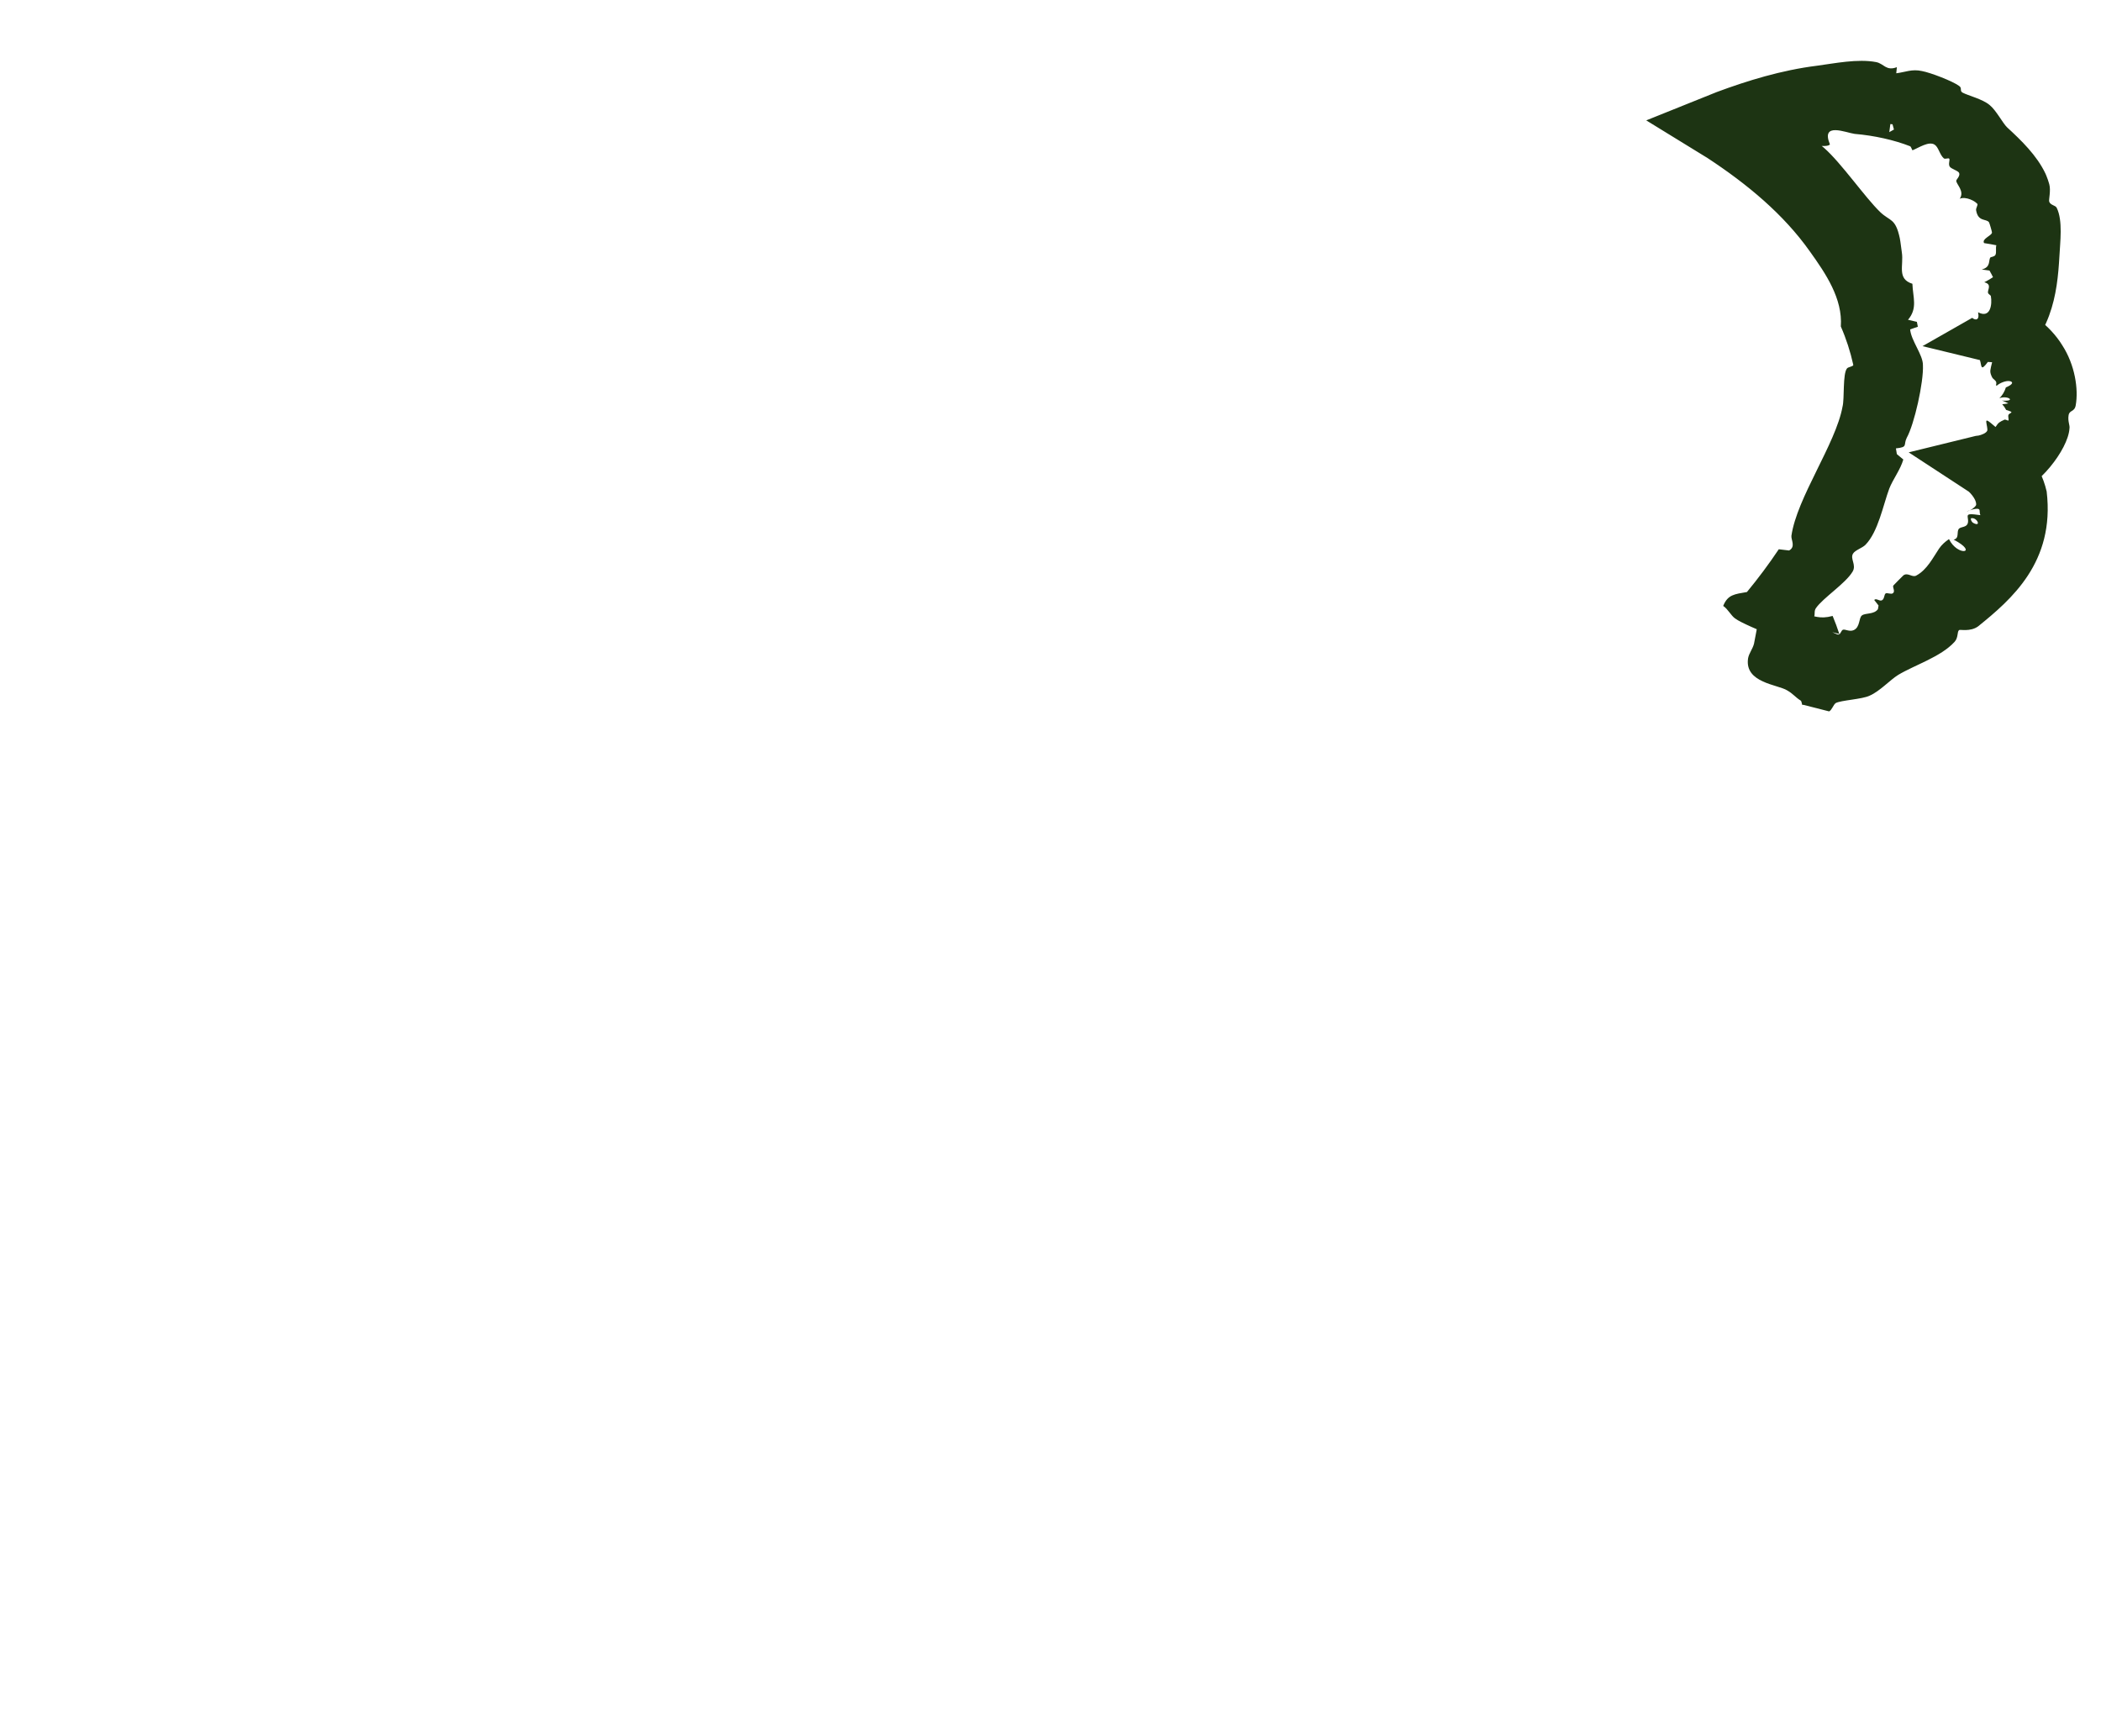
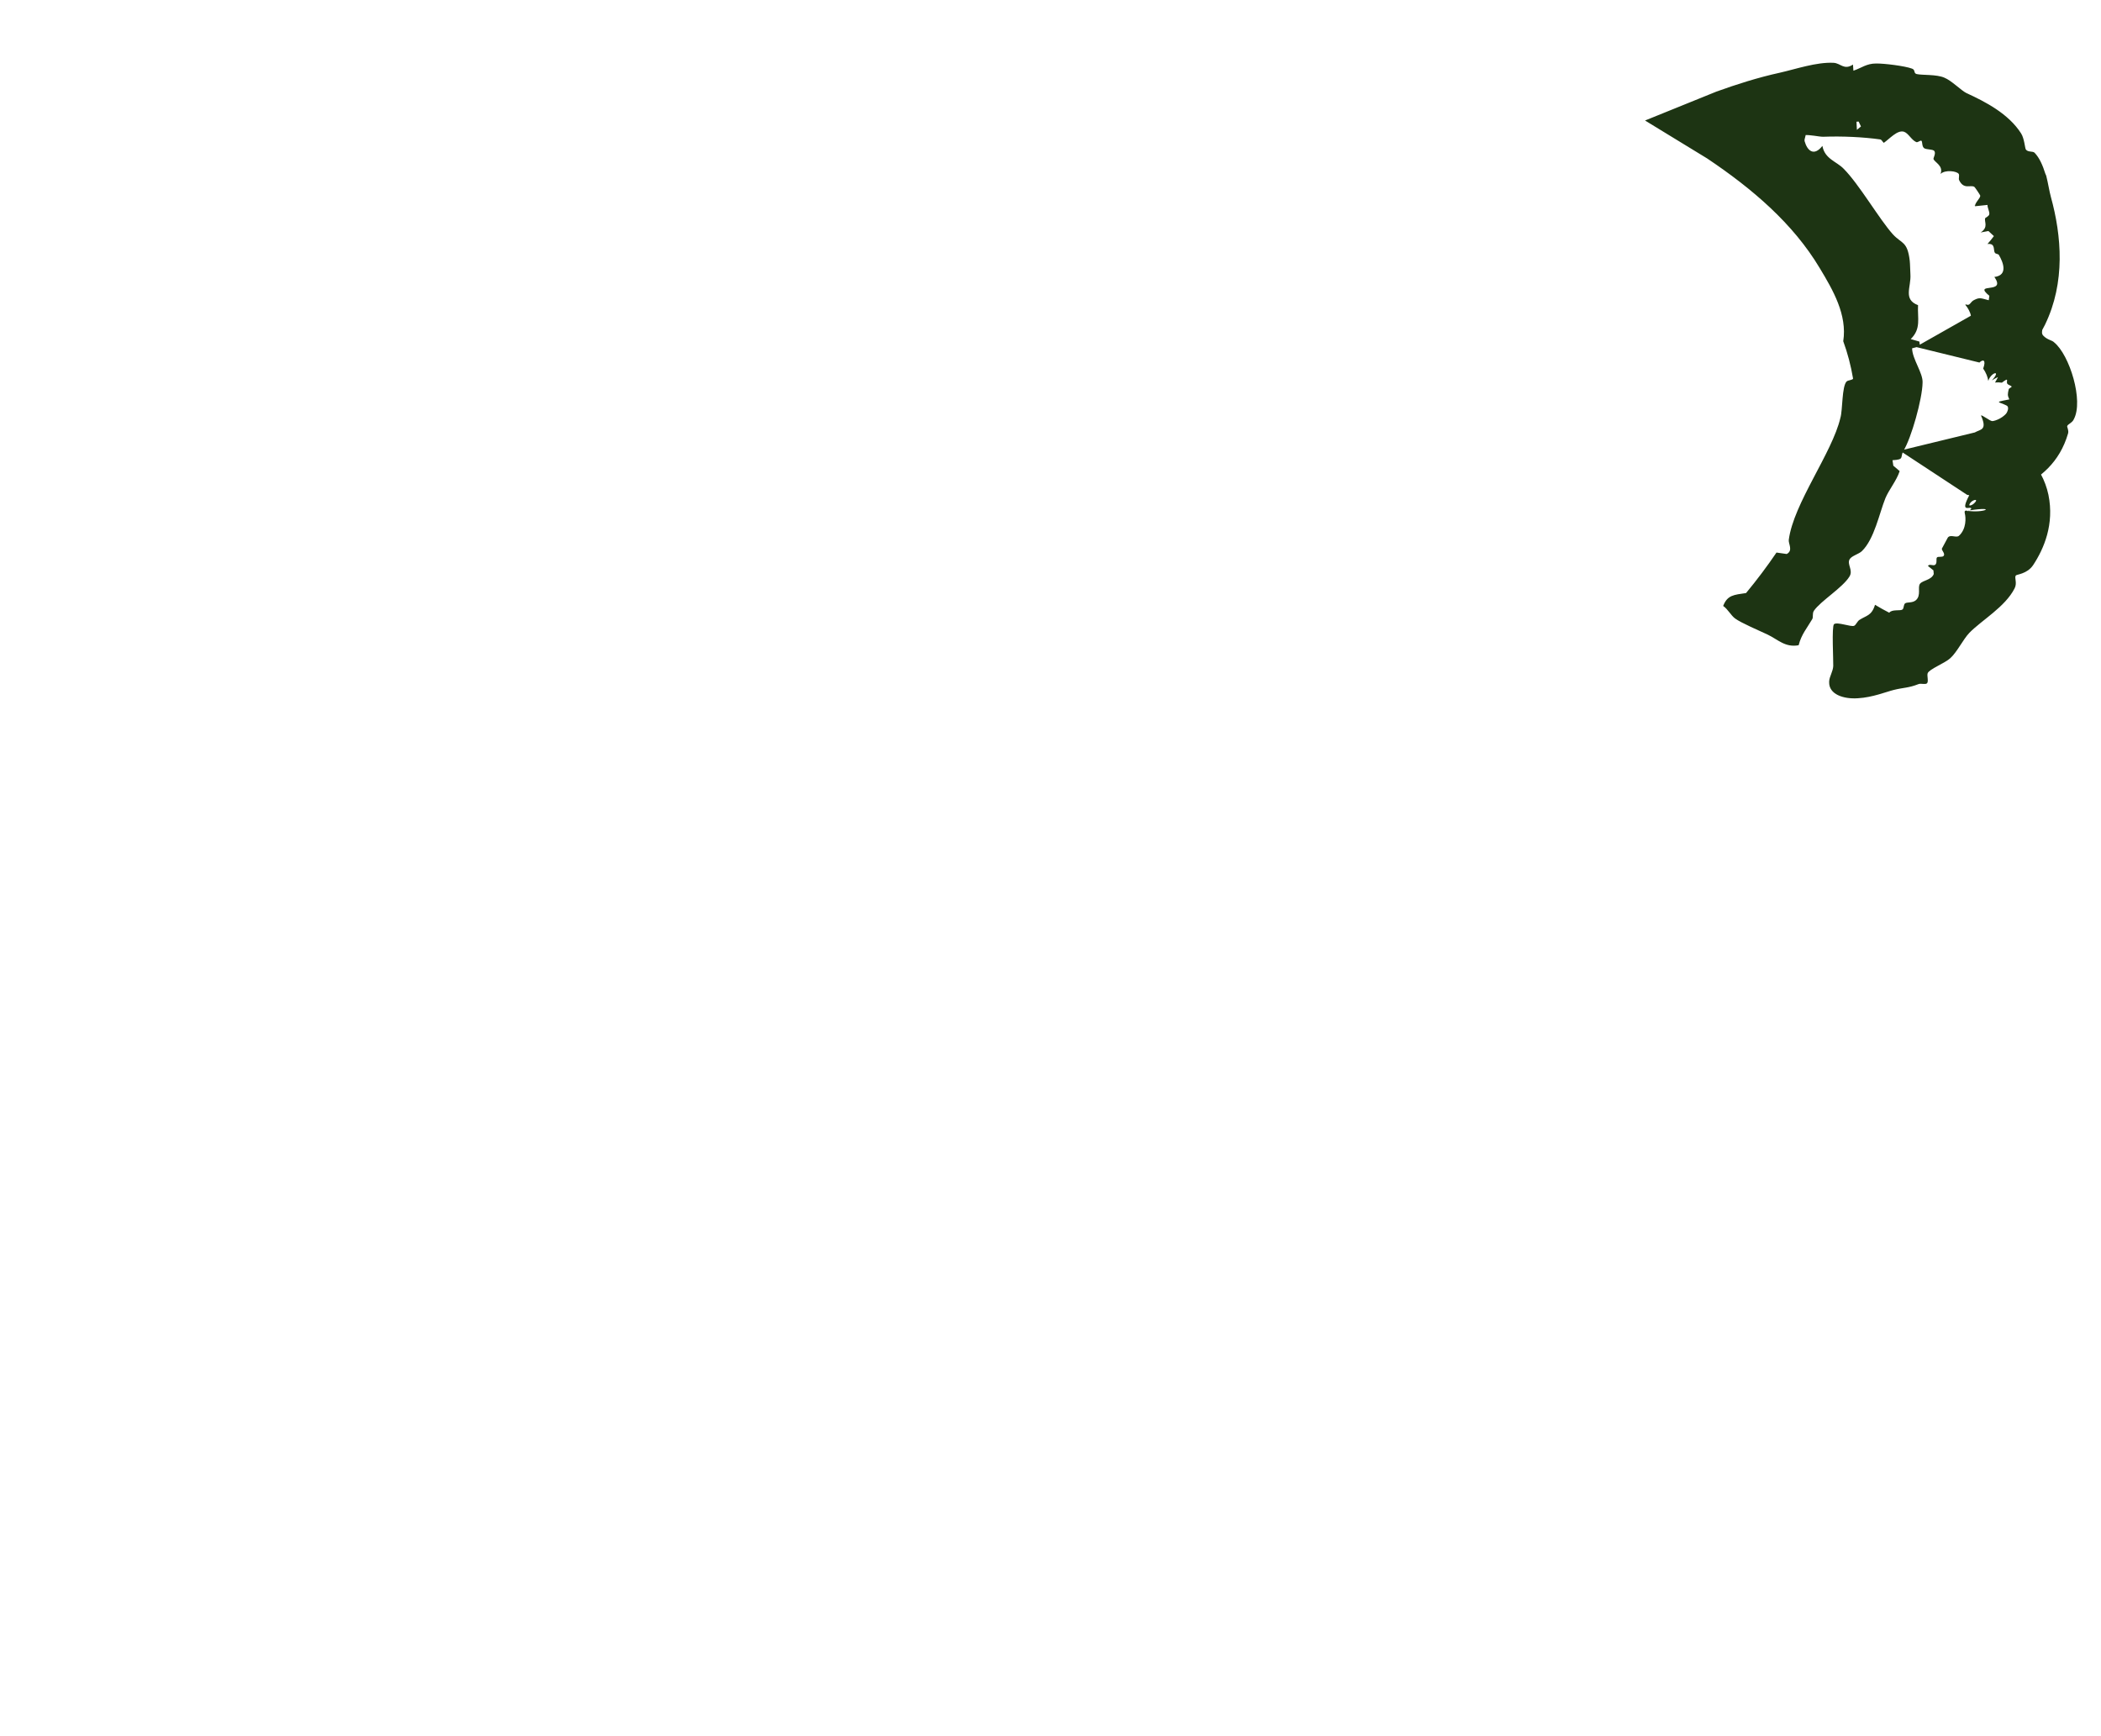
<svg xmlns="http://www.w3.org/2000/svg" width="230" height="190" viewBox="0 0 230 190" fill="none">
-   <path d="M197.345 77.19C197.233 77.211 197.261 76.789 197.122 76.703C196.535 76.342 196.323 75.977 195.646 75.59C194.633 74.95 191.012 74.777 191.356 72.139C191.356 72.139 191.356 72.139 191.356 72.139C191.36 72.113 191.364 72.086 191.369 72.059C191.454 71.551 191.871 71.044 192.014 70.478C192.157 69.911 192.687 66.183 193.284 66.069C194.15 65.92 195.851 67.289 196.262 67.365C196.553 67.41 196.996 67.176 197.382 67.226C198.638 67.399 199.143 67.834 200.622 67.438C200.887 68.08 201.136 68.734 201.349 69.397C201.431 69.409 201.512 69.436 201.59 69.473L200.241 69.129C200.53 69.098 201.079 69.538 201.303 69.469C201.513 69.407 201.559 69.005 201.764 68.945C201.995 68.874 202.471 69.193 202.922 68.994C203.653 68.666 203.46 67.653 203.834 67.378C204.226 67.09 205.149 67.297 205.579 66.698C205.603 66.564 205.626 66.43 205.648 66.296C205.488 66.094 205.33 65.892 205.173 65.688C205.396 65.452 205.743 65.855 206.008 65.73C206.316 65.585 206.239 65.073 206.439 64.967C206.603 64.881 207.016 65.099 207.216 64.956C207.508 64.748 207.155 64.299 207.263 64.112C207.316 64.042 208.317 63.044 208.372 62.992C208.847 62.647 209.33 63.251 209.763 63.025C210.964 62.39 211.621 61.029 212.268 60.072C212.564 59.638 212.946 59.305 213.358 59.024C214.294 60.958 216.679 60.562 213.867 59.081C214.562 58.94 214.124 58.135 214.489 57.854C214.719 57.678 215.203 57.722 215.378 57.384C215.537 57.07 215.373 56.666 215.407 56.471C215.442 56.275 215.7 56.248 216.795 56.404C216.667 56.075 216.767 55.9 216.665 55.779C216.563 55.669 216.252 55.646 215.334 55.972C215.281 56.005 215.541 55.948 215.795 55.794C216.052 55.648 216.291 55.404 216.32 55.312C216.35 55.25 216.348 55.026 216.21 54.727C216.064 54.419 215.787 54.066 215.534 53.835L208.946 49.528L216.294 47.725C216.433 47.715 216.536 47.702 216.588 47.69C216.892 47.625 217.404 47.442 217.537 47.176C217.623 47.013 217.457 46.466 217.439 46.2C217.429 45.928 217.546 45.959 218.455 46.751C218.779 46.24 218.918 46.187 219.441 45.947C219.533 45.902 219.831 46.087 219.863 46.039C219.93 45.937 219.808 45.636 219.861 45.451C219.945 45.158 220.696 45.202 219.617 44.881C219.496 44.647 219.35 44.439 219.187 44.261C219.41 44.242 219.633 44.209 219.856 44.163C219.629 44.041 219.396 43.939 219.159 43.859C220.803 43.983 219.791 43.246 218.879 43.6C219.187 43.304 219.439 42.898 219.589 42.414C220.45 42.067 220.381 41.784 219.99 41.727C219.598 41.663 218.947 41.909 218.568 42.242C218.549 42.215 218.53 42.187 218.509 42.16C218.681 41.596 218.183 41.665 218.012 41.166C217.789 40.646 217.883 40.51 218.08 39.659C217.927 39.643 217.767 39.632 217.615 39.629C216.783 40.755 216.953 40.037 216.745 39.426L210.459 37.899L215.9 34.8C216.233 35.083 216.734 35.112 216.544 34.192C217.921 34.911 218.097 33.291 217.944 32.425C217.932 32.321 217.67 32.209 217.633 32.067C217.547 31.738 218.12 31.127 217.222 30.904C217.544 30.743 217.864 30.558 218.178 30.349C218.058 30.102 217.93 29.861 217.795 29.628C217.51 29.588 217.226 29.547 216.942 29.507C217.973 29.248 217.653 28.511 217.89 28.192C217.939 28.125 218.336 28.121 218.445 27.903C218.576 27.644 218.444 27.166 218.543 26.852C218.097 26.764 217.65 26.683 217.202 26.617C216.915 26.147 218.032 25.809 218.067 25.466C218.082 25.407 217.782 24.378 217.736 24.33C217.422 23.922 216.541 24.309 216.328 23.02C216.286 22.791 216.539 22.493 216.47 22.283C216.467 22.275 216.464 22.266 216.46 22.258L216.539 22.44C216.349 22.036 215.18 21.466 214.534 21.76C215.104 20.934 214.149 20.177 214.155 19.786C214.155 19.658 214.591 19.285 214.478 18.957C214.387 18.688 213.604 18.505 213.436 18.239C213.26 17.951 213.485 17.511 213.389 17.38C213.297 17.256 212.943 17.462 212.795 17.338C212.337 16.946 212.223 16.115 211.782 15.835C211.141 15.431 210.047 16.182 209.364 16.456C209.266 16.337 209.225 16.058 209.085 16.005C207.386 15.338 205.178 14.838 203.032 14.659C202.083 14.533 199.3 13.315 200.323 15.805C200.059 16.271 197.373 15.694 196.853 15.822C196.362 15.919 196.084 16.468 195.707 16.573C194.565 16.896 193.654 16.814 192.348 17.665C192.022 17.883 191.783 18.544 191.572 18.609C191.368 18.671 191.047 18.462 190.761 18.386L191.906 10.08C191.955 10.18 192.014 10.269 192.095 10.335C192.882 10.97 194.394 11.873 195.093 12.551C195.219 12.674 194.976 13.078 195.076 13.346C195.464 14.388 196.264 15.018 197.104 13.77C197.479 15.213 198.856 15.435 199.695 16.203C201.584 17.863 204.165 21.613 205.831 23.222C206.911 24.247 207.496 23.856 207.972 26.07C208.068 26.558 208.107 27.047 208.198 27.637C208.421 29.057 207.628 30.53 209.353 31.07C209.413 32.588 209.945 33.74 208.875 35.012C209.198 35.084 209.522 35.159 209.844 35.238C209.881 35.417 209.916 35.596 209.95 35.775C209.669 35.873 209.388 35.969 209.107 36.064C209.207 37.295 210.511 38.843 210.506 39.963C210.599 41.836 209.565 46.446 208.736 47.932C208.331 48.737 208.917 48.948 207.549 49.094C207.585 49.303 207.62 49.512 207.652 49.722C207.889 49.916 208.125 50.111 208.36 50.31C208.05 51.404 207.202 52.512 206.824 53.49C206.158 55.274 205.606 58.227 204.219 59.646C203.873 60.005 203.075 60.23 202.848 60.625C202.517 61.197 203.25 61.848 202.806 62.588C202.037 63.885 199.562 65.463 198.786 66.594C198.559 66.93 198.729 67.294 198.579 67.546C197.969 68.585 197.325 69.314 196.994 70.537C195.476 70.868 194.683 69.957 193.541 69.43C192.674 69.038 190.586 68.193 189.943 67.715C189.487 67.385 189.16 66.687 188.641 66.341C189.149 65.086 189.894 65.058 191.24 64.819C192.481 63.316 193.649 61.751 194.726 60.138C195.101 60.186 195.477 60.23 195.855 60.271C195.856 60.271 195.856 60.272 195.857 60.272C196.602 59.861 196.061 59.105 196.109 58.669C196.696 54.515 200.967 48.597 201.703 44.531C201.935 43.672 201.701 40.896 202.206 40.324C202.348 40.173 202.865 40.127 202.886 39.96C202.56 38.484 202.1 37.071 201.519 35.747C201.73 32.689 199.862 29.952 198.133 27.533C195.262 23.469 191.282 20.165 186.925 17.303L180.217 13.18L187.92 10.084C191.286 8.833 195.012 7.685 198.896 7.198C200.817 6.944 203.36 6.41 205.385 6.799C206.232 6.962 206.472 7.809 207.654 7.355C207.632 7.578 207.61 7.801 207.587 8.023C208.565 7.906 209.294 7.531 210.401 7.779C211.334 7.95 213.756 8.881 214.462 9.404C214.838 9.655 214.492 9.942 214.846 10.141C215.447 10.466 217.046 10.846 217.814 11.505C218.528 12.082 219.243 13.484 219.718 13.94C221.259 15.361 222.968 17.002 223.915 18.998L224.017 19.235C224.144 19.544 224.251 19.855 224.338 20.174C224.53 20.861 224.261 21.875 224.33 22.078C224.472 22.48 225.01 22.471 225.146 22.744C225.85 24.133 225.515 26.588 225.447 28.062C225.214 32.167 224.631 37.065 219.565 40.664L218.102 32.645C218.896 32.807 219.67 33.042 220.429 33.366C222.137 34.062 224.387 35.577 225.752 37.79C227.161 39.968 227.546 42.621 227.232 44.378C227.095 45.139 226.537 44.875 226.452 45.471C226.342 46.127 226.613 46.577 226.549 46.905C226.406 49.284 222.952 53.456 220.923 53.74C220.557 53.842 220.125 53.542 219.943 53.624C219.848 53.665 219.75 54.045 219.441 54.197C219.066 54.382 218.706 54.534 218.336 54.666L219.214 47.606C221.277 48.7 223.29 50.531 224.052 53.813C224.974 61.551 220.168 65.653 216.54 68.585C215.678 69.2 214.571 68.896 214.465 68.986C214.222 69.185 214.411 69.793 213.961 70.285C212.452 71.933 209.594 72.81 207.787 73.901C206.901 74.453 205.778 75.686 204.689 76.159C203.872 76.569 201.503 76.664 200.952 76.983C200.689 77.176 200.556 77.716 200.241 77.89L197.394 77.164C197.376 77.178 197.359 77.187 197.345 77.19ZM216.009 57.25C216.931 57.755 216.451 56.648 215.815 56.733C215.682 56.737 215.779 57.109 216.009 57.25ZM206.94 13.583C206.902 13.877 206.864 14.172 206.825 14.466C206.992 14.369 207.161 14.274 207.333 14.182C207.284 13.991 207.232 13.799 207.177 13.608C207.098 13.599 207.019 13.591 206.94 13.583Z" fill="#1D3413" />
+   <path d="M210.954 74.811C210.777 74.984 210.289 74.795 210.027 74.901C208.92 75.336 208.4 75.27 207.32 75.538C206.542 75.726 204.994 76.361 203.399 76.449C201.817 76.563 200.189 76.026 200.241 74.666C200.241 74.666 200.241 74.666 200.241 74.666C200.241 74.64 200.242 74.613 200.243 74.586C200.269 74.073 200.669 73.501 200.689 72.915C200.711 72.329 200.508 68.579 200.772 68.341C201.137 68.05 202.647 68.677 202.981 68.514C203.179 68.422 203.323 68.015 203.568 67.864C204.338 67.377 204.902 67.407 205.261 66.217C205.762 66.523 206.285 66.811 206.82 67.086C207.111 66.683 208.035 66.91 208.261 66.737C208.447 66.597 208.367 66.195 208.562 66.057C208.779 65.901 209.347 66.043 209.728 65.722C210.348 65.195 209.888 64.279 210.191 63.909C210.502 63.527 211.436 63.513 211.691 62.85C211.68 62.715 211.669 62.581 211.656 62.448C211.455 62.288 211.255 62.127 211.056 61.965C211.208 61.69 211.637 62.003 211.852 61.833C212.105 61.631 211.899 61.161 212.057 61.021C212.186 60.908 212.625 61.037 212.77 60.865C212.98 60.617 212.534 60.26 212.581 60.066C212.617 59.986 213.212 58.902 213.234 58.854C213.529 58.478 214.16 58.926 214.454 58.659C215.28 57.904 215.215 56.662 215.088 56.203C215.042 55.985 215.088 55.916 215.212 55.903C217.193 56.244 218.714 55.411 215.634 55.877C215.852 55.841 215.749 55.828 215.618 55.869C215.486 55.905 215.333 55.995 215.406 55.984C215.5 55.969 215.87 55.734 215.785 55.642C215.591 55.437 214.551 56.182 215.577 54.226C215.492 54.216 215.412 54.198 215.334 54.173L207.98 49.34L216.183 47.348C216.81 46.987 217.577 47.125 216.867 45.503C216.911 45.347 217.847 46.118 218.105 46.106C218.217 46.111 218.603 46.005 218.949 45.809C219.298 45.62 219.592 45.337 219.648 45.242C219.766 45.062 219.911 44.696 219.772 44.491C219.69 44.36 219.15 44.192 218.923 44.09C218.695 43.974 218.788 43.961 219.963 43.73C219.742 43.269 219.784 43.144 219.899 42.615C219.918 42.52 220.24 42.383 220.22 42.332C220.177 42.225 219.866 42.162 219.749 42.019C219.564 41.79 220.044 41.211 219.152 41.897C218.894 41.861 218.64 41.857 218.398 41.88C218.515 41.688 218.623 41.491 218.721 41.285C218.486 41.392 218.263 41.515 218.052 41.652C219.154 40.428 217.944 40.768 217.661 41.705C217.599 41.266 217.409 40.798 217.104 40.353C217.456 39.364 217.071 39.319 216.691 39.694L209.725 37.986L215.756 34.568C215.701 34.203 215.431 33.701 215.145 33.37C215.163 33.358 215.182 33.344 215.202 33.329C215.71 33.54 215.645 33.032 216.177 32.815C216.731 32.548 216.862 32.653 217.711 32.872C217.738 32.711 217.759 32.55 217.777 32.386C215.877 30.83 219.707 32.286 218.325 30.325C219.874 30.142 219.275 28.676 218.812 27.9C218.76 27.806 218.475 27.805 218.386 27.684C218.177 27.398 218.489 26.608 217.571 26.716C217.815 26.444 218.049 26.151 218.275 25.851C218.079 25.658 217.879 25.471 217.675 25.293C217.393 25.346 217.111 25.399 216.829 25.453C217.719 24.864 217.191 24.274 217.323 23.893C217.35 23.817 217.729 23.695 217.771 23.458C217.821 23.175 217.563 22.766 217.574 22.437C217.121 22.477 216.67 22.524 216.221 22.579C216.16 22.521 216.131 22.458 216.125 22.392L216.212 22.593C216.153 22.216 216.833 21.684 216.777 21.409C216.772 21.35 216.194 20.49 216.14 20.463C215.734 20.193 214.991 20.8 214.472 19.733C214.379 19.547 214.534 19.194 214.42 19.036C214.221 18.738 212.96 18.548 212.431 19.045C212.79 18.133 211.755 17.764 211.663 17.402C211.635 17.287 211.944 16.804 211.758 16.538C211.604 16.317 210.846 16.405 210.618 16.208C210.374 15.992 210.467 15.509 210.342 15.415C210.223 15.328 209.951 15.631 209.778 15.558C209.243 15.326 208.905 14.564 208.414 14.419C207.702 14.209 206.842 15.214 206.223 15.64C206.095 15.547 205.986 15.285 205.835 15.265C203.978 15.006 201.702 14.894 199.58 14.973C198.624 14.977 195.812 14.017 197.047 16.4C196.831 16.897 194.148 16.529 193.658 16.678C193.194 16.802 192.948 17.368 192.591 17.491C191.909 17.725 191.303 17.802 190.638 18.028L191.691 10.392C192.098 10.674 192.558 10.94 193.156 11.183C193.557 11.343 194.245 11.17 194.439 11.325C194.675 11.515 194.586 12.118 194.888 12.397C195.606 13.05 197.006 13.993 197.638 14.692C197.751 14.817 197.482 15.204 197.557 15.471C197.85 16.509 198.576 17.158 199.501 15.973C199.755 17.411 201.069 17.68 201.834 18.482C203.536 20.194 205.728 23.997 207.217 25.656C208.184 26.708 208.804 26.382 209.062 28.537C209.11 29.012 209.102 29.485 209.137 30.058C209.224 31.431 208.304 32.787 209.971 33.411C209.898 34.864 210.333 35.985 209.17 37.125C209.486 37.211 209.803 37.304 210.119 37.398C210.142 37.57 210.164 37.741 210.184 37.913C209.897 37.988 209.61 38.062 209.322 38.134C209.332 39.31 210.533 40.849 210.467 41.902C210.441 43.678 209.233 47.968 208.382 49.342C207.96 50.085 208.54 50.312 207.175 50.387C207.207 50.587 207.237 50.788 207.266 50.989C207.499 51.184 207.73 51.382 207.96 51.581C207.635 52.602 206.781 53.623 206.4 54.541C205.728 56.211 205.186 59.021 203.828 60.338C203.489 60.671 202.708 60.851 202.486 61.228C202.16 61.776 202.894 62.421 202.468 63.116C201.723 64.344 199.311 65.798 198.578 66.863C198.367 67.176 198.528 67.551 198.391 67.785C197.818 68.767 197.201 69.46 196.901 70.645C195.426 70.922 194.631 70.015 193.498 69.477C192.641 69.072 190.582 68.197 189.942 67.716C189.489 67.383 189.152 66.695 188.638 66.345C189.103 65.136 189.827 65.132 191.144 64.931C192.328 63.502 193.442 62.021 194.475 60.498C194.845 60.554 195.22 60.603 195.591 60.656C195.592 60.656 195.592 60.657 195.593 60.657C196.318 60.286 195.772 59.545 195.819 59.118C196.332 55.118 200.577 49.593 201.47 45.752C201.726 44.938 201.619 42.278 202.161 41.759C202.311 41.623 202.829 41.609 202.859 41.452C202.619 40.029 202.258 38.652 201.783 37.358C202.234 34.464 200.654 31.75 199.21 29.356C196.295 24.474 191.835 20.668 186.891 17.352L180.085 13.194L187.901 10.028C190.062 9.249 192.423 8.491 194.837 7.962C196.584 7.569 198.851 6.782 200.723 6.877C201.507 6.916 201.858 7.719 202.849 7.07C202.865 7.293 202.881 7.517 202.897 7.74C203.76 7.453 204.343 6.947 205.372 6.954C206.231 6.934 208.557 7.225 209.313 7.514C209.704 7.649 209.458 8.02 209.823 8.109C210.44 8.25 211.969 8.124 212.843 8.5C213.642 8.819 214.692 9.908 215.261 10.187C217.36 11.147 219.881 12.459 221.247 14.597C221.619 15.171 221.666 16.221 221.777 16.372C222.018 16.69 222.529 16.52 222.731 16.726C223.267 17.282 223.621 18.109 223.902 19.004L224.004 19.24C224.218 20.085 224.339 20.928 224.515 21.569C225.686 25.809 226.118 30.923 223.872 35.548C223.13 37.005 221.969 39.066 219.522 40.595L218.086 32.725C220.219 33.16 222.258 34.334 223.353 35.541C223.841 36.079 223.3 36.37 223.702 36.77C224.133 37.218 224.647 37.249 224.861 37.476C226.566 38.849 228.116 43.899 227.021 45.908C226.868 46.286 226.359 46.44 226.3 46.654C226.268 46.762 226.492 47.1 226.394 47.461C225.467 50.629 223.373 52.342 220.846 53.562C220.006 53.957 219.173 54.269 218.296 54.53L219.142 47.728C221.046 48.826 223.547 50.873 224.244 54.169C224.906 57.402 223.753 60.081 222.573 61.87C221.909 62.859 220.752 62.882 220.671 63.014C220.495 63.278 220.854 63.806 220.541 64.42C219.5 66.463 216.951 67.891 215.584 69.292C214.912 69.996 214.245 71.392 213.506 72.061C212.925 72.606 211.181 73.264 211.023 73.718C210.932 73.996 211.148 74.618 210.954 74.811ZM216.038 55.172C216.832 54.482 215.759 54.684 215.585 55.273C215.543 55.4 215.835 55.348 216.038 55.172ZM203.232 13.326C203.248 13.623 203.263 13.92 203.278 14.216C203.424 14.091 203.572 13.966 203.723 13.844C203.639 13.665 203.554 13.486 203.466 13.308C203.388 13.314 203.31 13.32 203.232 13.326Z" fill="#1D3413" />
</svg>
